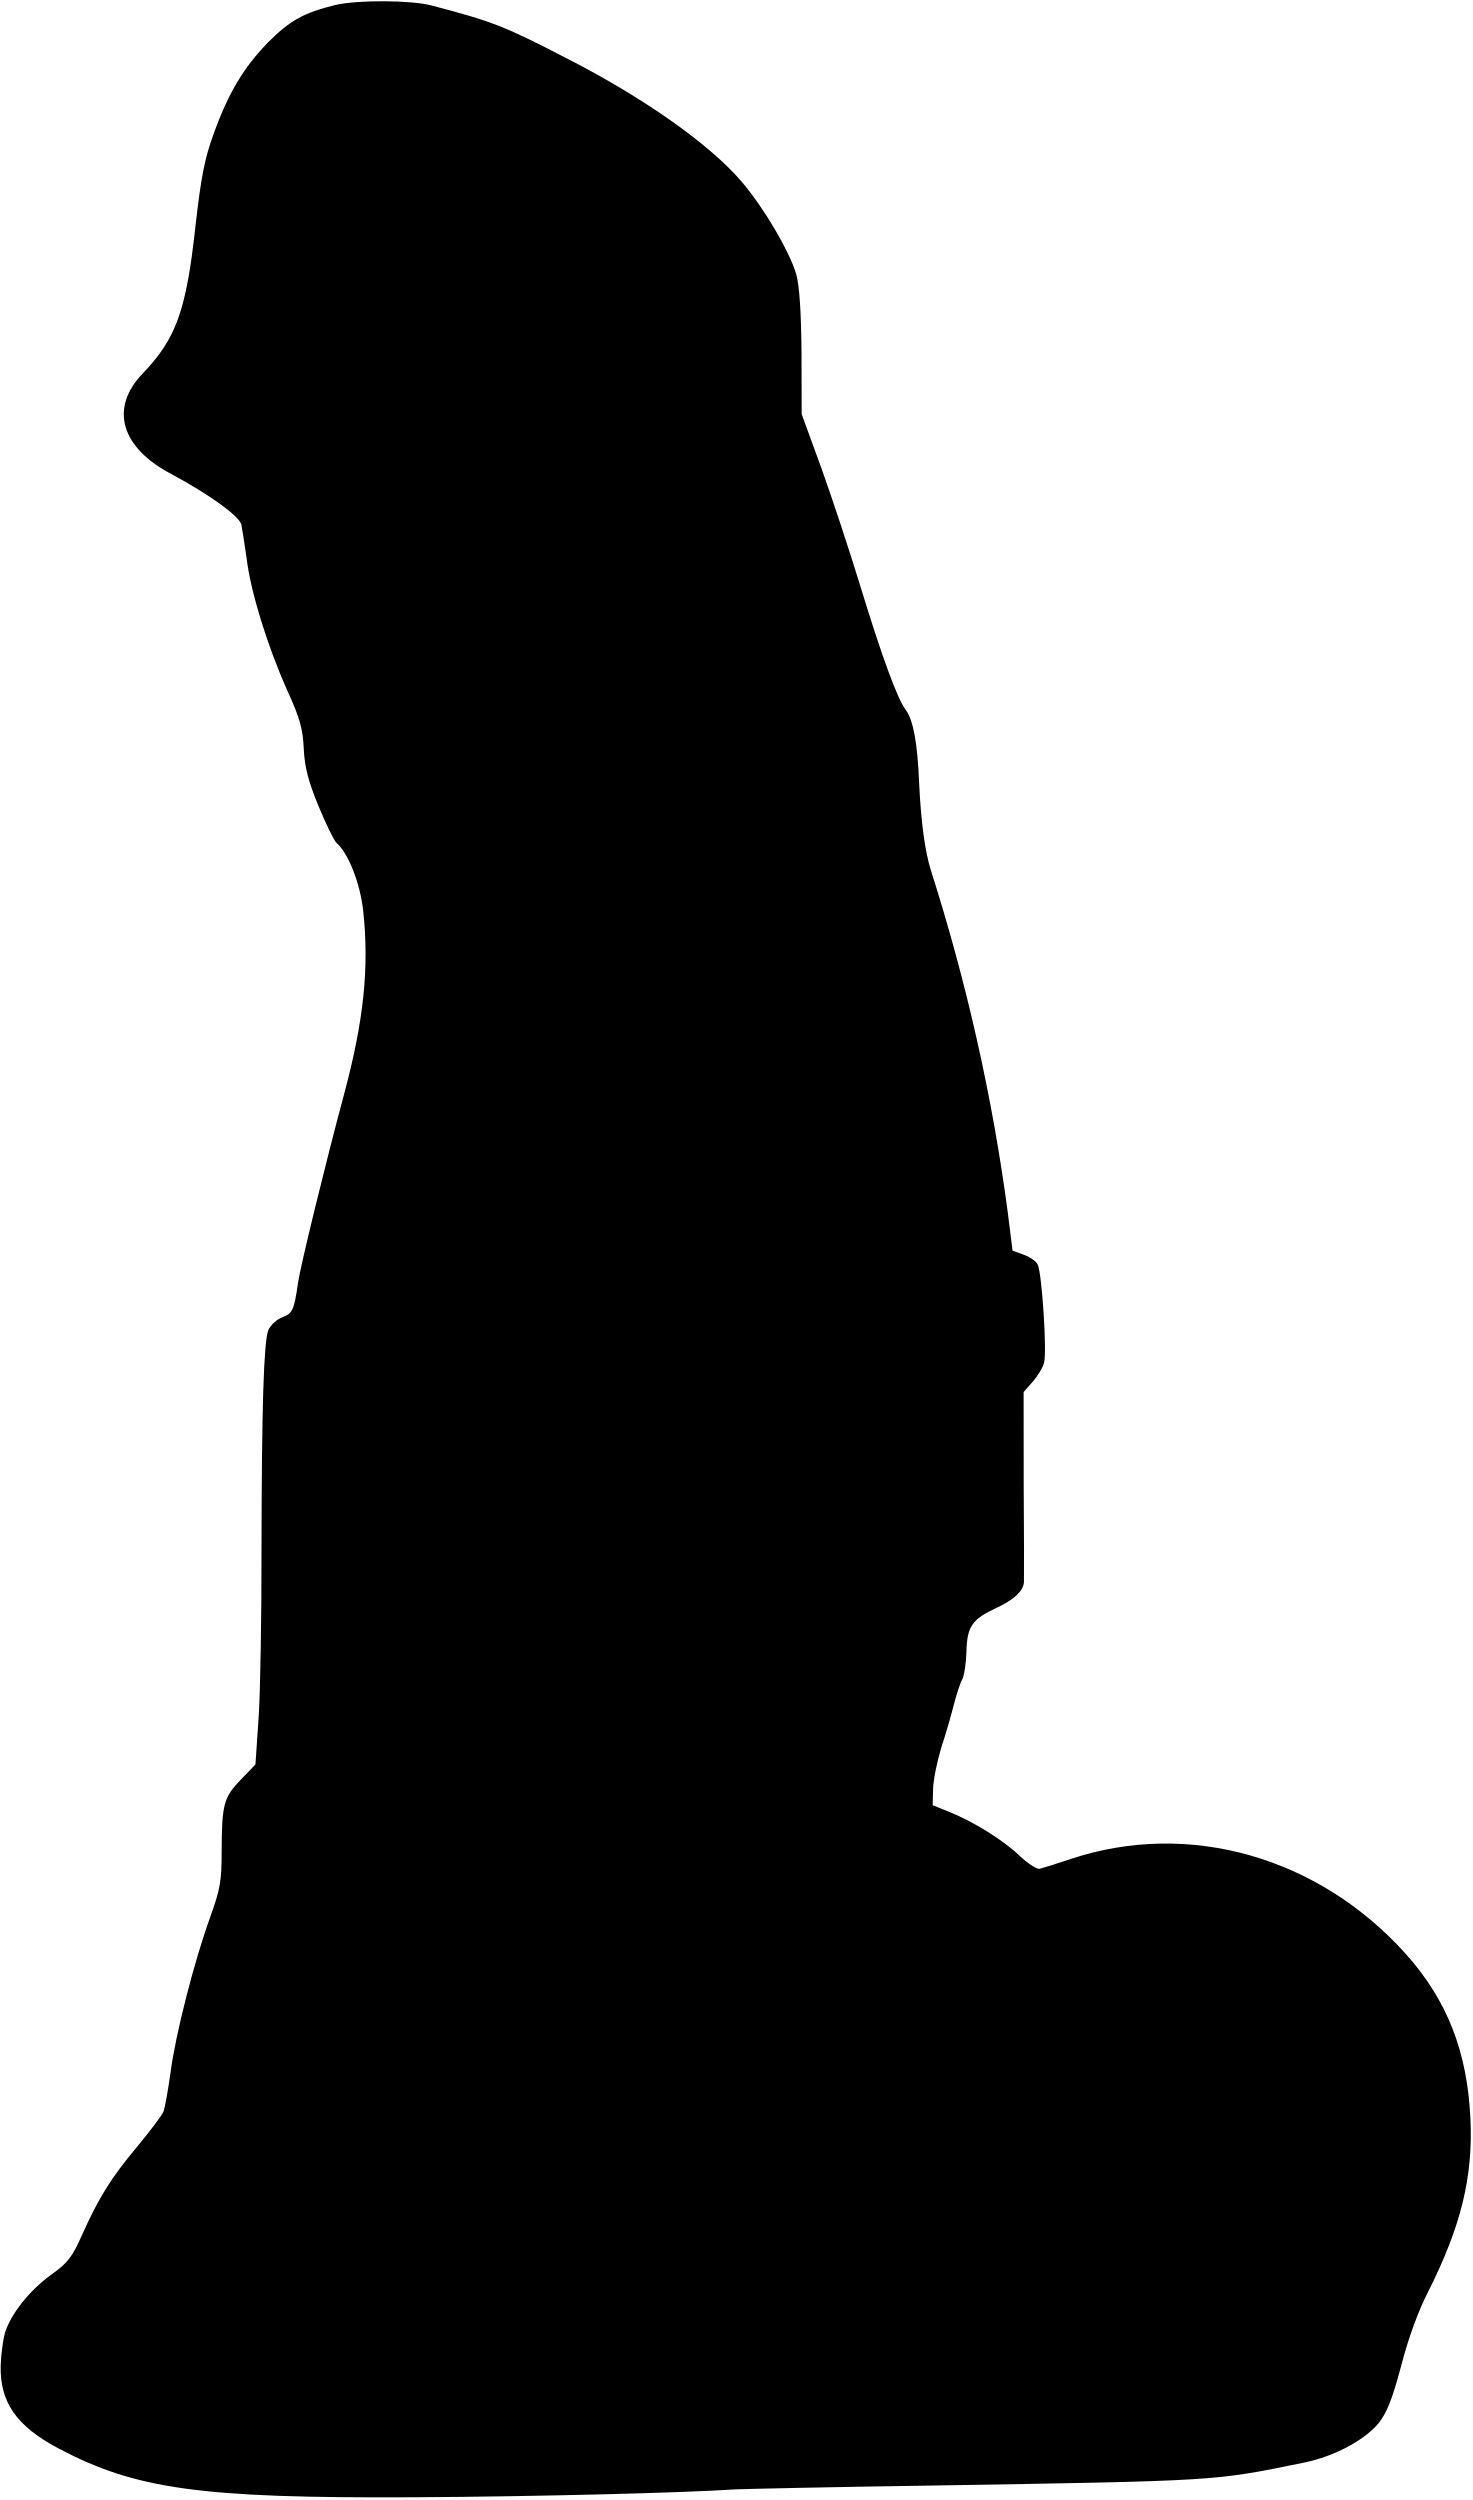
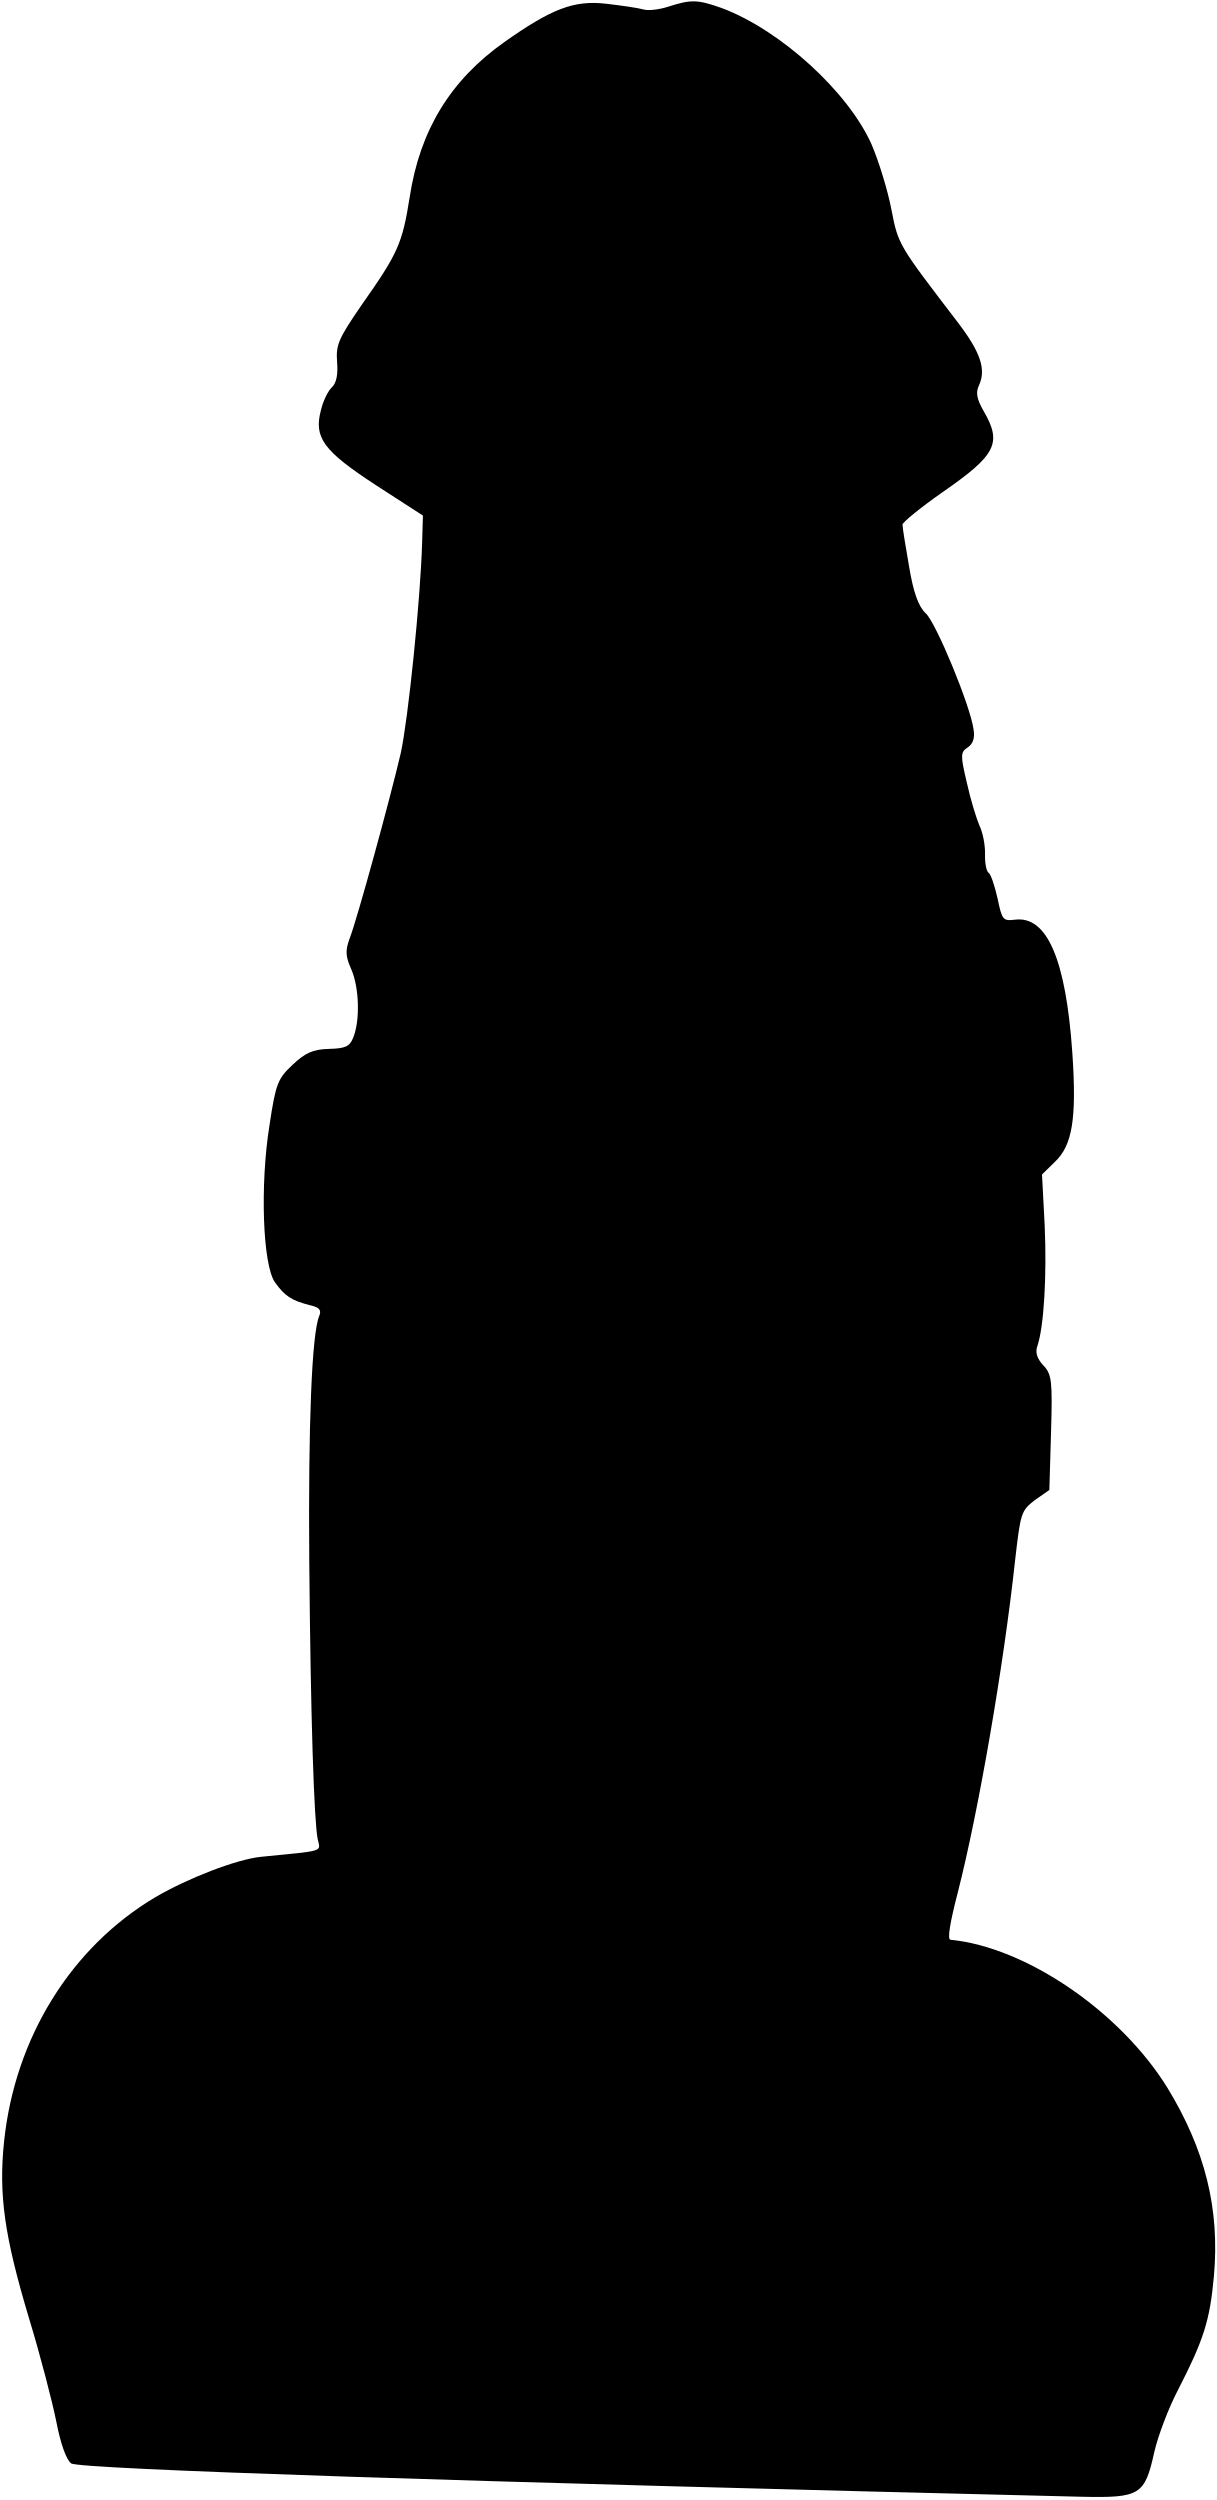
- <svg xmlns="http://www.w3.org/2000/svg" version="1.0" width="588.978" height="1000" viewBox="0 0 0.762 1.294" preserveAspectRatio="xMidYMid meet">
-   <g id="canonical-orientation" transform="matrix(0.00175859 4.41223250493e-05 -4.41223250493e-05 0.00175859 0.03110624 -0.00379452)">
-     <g transform="translate(0,735) scale(0.1,-0.1)" fill="#000000" stroke="none">
-       <path d="M810 7334 c-92 -25 -133 -49 -196 -116 -69 -75 -112 -150 -153 -274 -24 -72 -33 -124 -46 -271 -21 -251 -49 -333 -146 -439 -93 -103 -57 -218 94 -292 111 -56 202 -118 209 -143 3 -13 11 -58 18 -99 14 -98 69 -260 129 -385 40 -82 49 -113 53 -170 4 -54 15 -94 47 -167 24 -54 49 -102 56 -108 36 -30 73 -117 84 -199 22 -166 10 -322 -43 -541 -51 -211 -115 -506 -121 -555 -10 -84 -14 -92 -44 -105 -16 -6 -34 -24 -40 -38 -13 -35 -14 -228 -4 -650 5 -189 7 -408 4 -487 l-6 -142 -42 -46 c-49 -53 -54 -74 -51 -212 2 -89 -1 -110 -29 -195 -44 -132 -93 -346 -105 -459 -6 -53 -14 -105 -18 -116 -4 -11 -37 -57 -73 -103 -76 -95 -112 -157 -157 -265 -28 -67 -39 -83 -88 -120 -62 -47 -116 -118 -132 -175 -5 -20 -10 -64 -10 -96 0 -108 51 -177 175 -239 231 -115 422 -137 1050 -118 358 11 795 33 945 47 30 2 282 14 560 25 867 36 844 34 1112 96 87 20 175 70 215 121 24 32 38 69 62 169 19 82 46 163 75 223 91 193 123 339 111 509 -14 198 -77 348 -202 481 -264 280 -649 379 -993 255 -41 -15 -82 -29 -90 -31 -8 -3 -35 14 -60 36 -49 45 -139 98 -212 125 l-48 18 0 48 c0 27 10 82 21 122 12 39 27 97 34 128 7 30 17 64 23 75 5 10 10 47 10 82 0 73 14 95 85 130 51 25 78 52 79 78 0 11 -3 141 -8 289 l-7 270 26 31 c14 17 29 42 32 57 8 32 -13 264 -26 288 -5 10 -24 22 -42 28 l-33 11 -17 113 c-53 335 -137 670 -252 1002 -18 53 -32 140 -40 250 -8 122 -22 189 -46 219 -26 34 -74 156 -144 366 -32 96 -86 247 -120 335 l-63 160 -5 180 c-4 120 -11 197 -21 230 -21 67 -101 196 -171 273 -97 106 -291 236 -520 346 -187 91 -221 103 -403 146 -60 14 -217 11 -282 -6z" id="outline" />
+ <svg xmlns="http://www.w3.org/2000/svg" version="1.0" width="486.699" height="1000" viewBox="0 0 0.621 1.277" preserveAspectRatio="xMidYMid meet">
+   <g id="canonical-orientation" transform="matrix(0.002352572 6.90578772968e-05 -6.90578772968e-05 0.002352572 0.0332859 -0.009253756)">
+     <g transform="translate(0,540) scale(0.1,-0.1)" fill="#000000" stroke="none">
+       <path d="M1310 5385 c-19 -7 -44 -11 -55 -8 -11 3 -47 7 -81 10 -70 6 -118 -14 -219 -90 -114 -86 -177 -196 -195 -342 -13 -102 -22 -123 -98 -238 -47 -73 -53 -87 -49 -124 3 -28 0 -46 -10 -56 -8 -8 -18 -30 -22 -50 -14 -60 8 -88 124 -159 l104 -63 0 -60 c0 -123 -19 -383 -33 -457 -20 -99 -84 -363 -99 -405 -9 -27 -8 -39 6 -68 18 -39 22 -110 8 -147 -7 -20 -17 -24 -52 -26 -35 -2 -51 -10 -78 -37 -31 -31 -35 -41 -46 -132 -17 -130 -6 -304 22 -341 22 -29 37 -38 76 -47 22 -4 27 -10 22 -23 -15 -39 -17 -236 -6 -532 13 -343 27 -564 36 -603 7 -28 18 -24 -122 -42 -53 -7 -157 -51 -226 -94 -180 -114 -296 -314 -313 -539 -9 -117 7 -207 65 -382 27 -80 56 -180 66 -223 11 -49 24 -82 35 -90 17 -12 852 -15 2193 -8 128 1 138 7 156 102 7 35 28 96 47 135 53 111 65 153 71 249 9 147 -27 275 -113 407 -107 162 -316 296 -480 307 -7 1 -2 37 13 103 40 178 85 494 103 722 9 106 10 110 39 134 l31 23 0 125 c0 112 -2 126 -21 145 -14 14 -19 28 -14 42 13 43 16 154 8 262 l-9 110 27 28 c37 37 45 95 31 238 -20 203 -64 296 -133 285 -26 -4 -28 -1 -39 45 -7 27 -16 52 -21 55 -5 3 -9 21 -9 40 0 19 -6 47 -14 62 -7 15 -21 56 -30 92 -16 60 -16 66 0 77 11 8 15 21 11 40 -9 52 -88 228 -111 248 -16 14 -28 44 -39 100 -9 44 -17 85 -17 91 0 5 38 38 85 73 114 84 126 110 84 178 -16 26 -19 40 -12 56 15 35 1 72 -49 134 -134 165 -135 165 -152 241 -9 41 -30 103 -47 140 -54 113 -205 243 -334 287 -53 17 -67 17 -115 0z" id="outline" />
    </g>
  </g>
-   <line id="main-length" data-role="main-length" x1="0.235" y1="1.001" x2="0.235" y2="0.001" display="none" />
+   <line id="main-length" data-role="main-length" x1="0.332" y1="0.998" x2="0.332" y2="-0.002" display="none" />
</svg>
